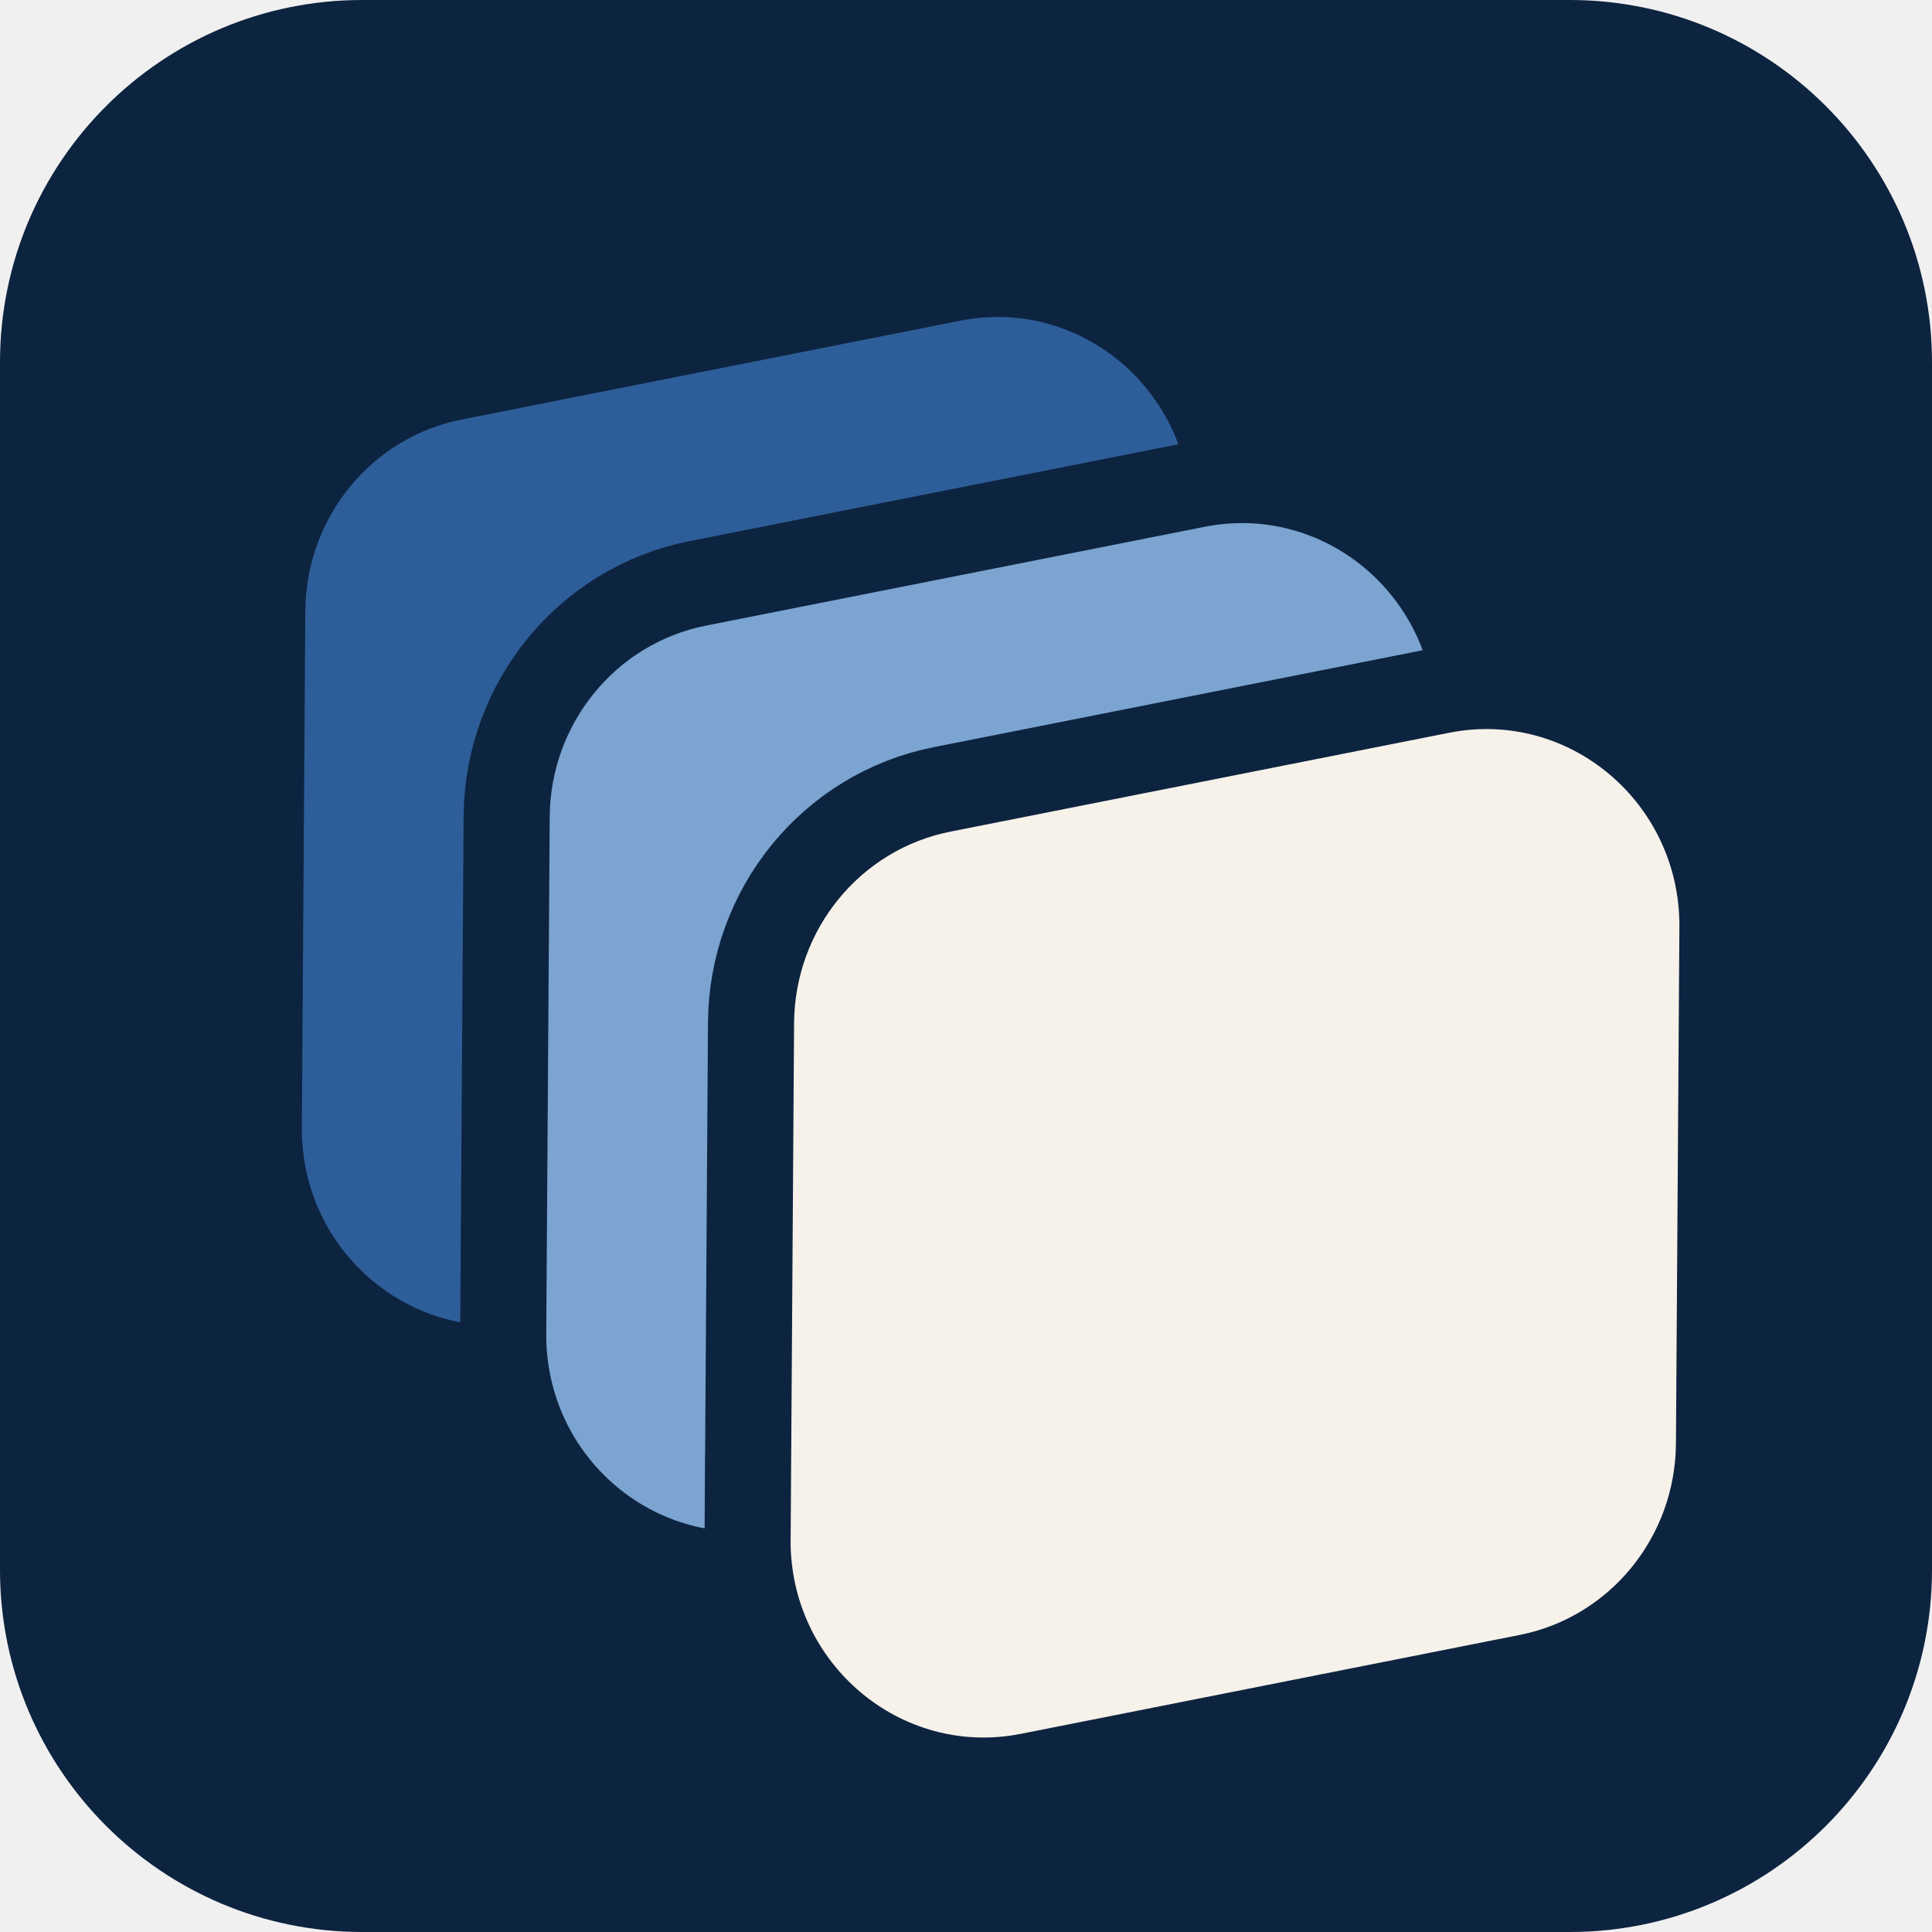
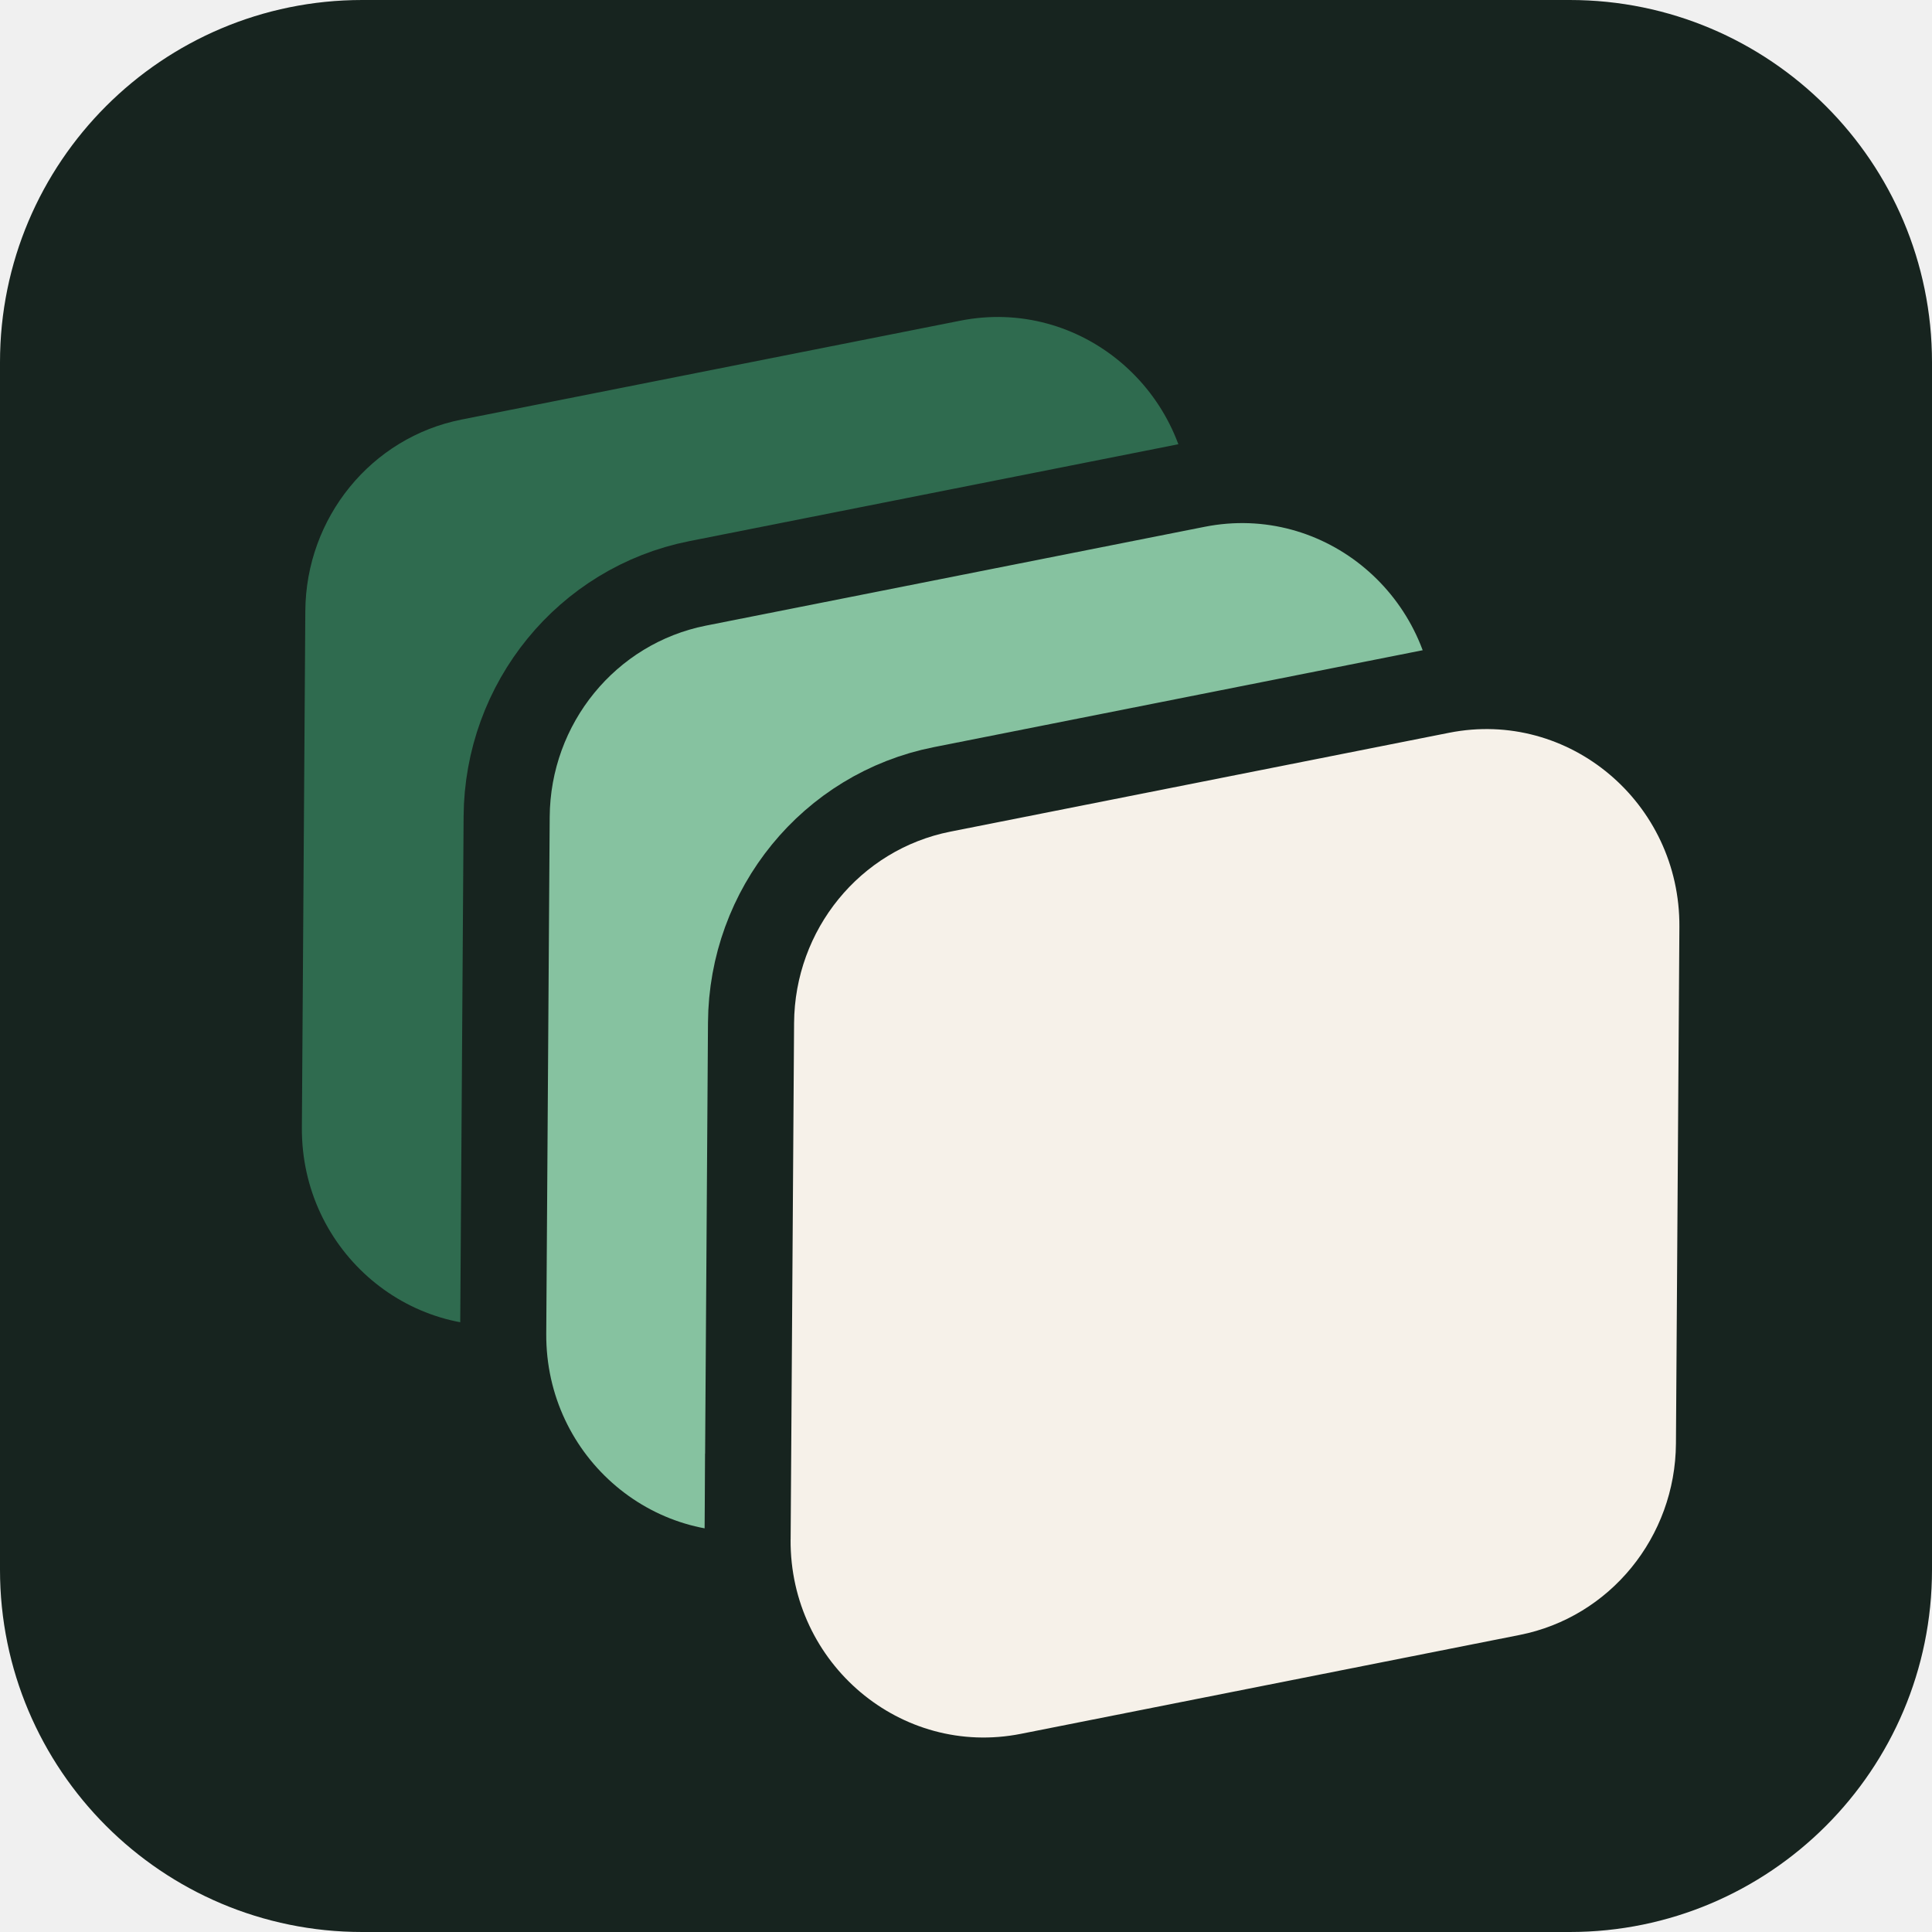
<svg xmlns="http://www.w3.org/2000/svg" viewBox="0 0 64 64">
-   <rect width="64" height="64" rx="12" fill="#0D2440" />
+   <rect width="64" height="64" rx="12" fill="#17241F" />
  <g transform="translate(10 10.5) scale(0.62)">
    <defs>
      <mask id="cut0" maskUnits="userSpaceOnUse" x="-2" y="-2" width="38" height="40">
        <rect x="-2" y="-2" width="38" height="40" fill="white" />
        <path d="M5.677 23.617l.08-12C5.77 9.447 7.29 7.586 9.387 7.17l11.587-2.296c2.784-.552 5.368 1.626 5.349 4.51l-.08 12c-.014 2.171-1.533 4.032-3.63 4.448l-11.587 2.297c-2.784.551-5.368-1.627-5.349-4.51z" fill="black" stroke="black" stroke-width="4" />
      </mask>
      <mask id="cut1" maskUnits="userSpaceOnUse" x="-2" y="-2" width="38" height="40">
        <rect x="-2" y="-2" width="38" height="40" fill="white" />
        <path d="M11.354 28.404l.08-12c.014-2.172 1.533-4.032 3.63-4.448l11.587-2.297c2.784-.552 5.368 1.627 5.349 4.51l-.08 12c-.014 2.172-1.533 4.033-3.63 4.448l-11.587 2.297c-2.784.552-5.368-1.627-5.35-4.51z" fill="black" stroke="black" stroke-width="4" />
      </mask>
    </defs>
    <g transform="scale(2.3)">
-       <path d="M0 18.83L.08 6.832C.094 4.66 1.613 2.798 3.71 2.383L15.297.086c2.784-.552 5.368 1.627 5.35 4.51l-.08 12c-.015 2.171-1.534 4.032-3.631 4.448L5.349 23.341C2.565 23.893-.019 21.714 0 18.83z" fill="#2E5E99" mask="url(#cut0)" />
-       <path d="M5.677 23.617l.08-12C5.77 9.447 7.29 7.586 9.387 7.17l11.587-2.296c2.784-.552 5.368 1.626 5.349 4.51l-.08 12c-.014 2.171-1.533 4.032-3.63 4.448l-11.587 2.297c-2.784.551-5.368-1.627-5.349-4.51z" fill="#7BA4D0" mask="url(#cut1)" />
+       <path d="M0 18.83L.08 6.832C.094 4.66 1.613 2.798 3.71 2.383L15.297.086c2.784-.552 5.368 1.627 5.35 4.51l-.08 12c-.015 2.171-1.534 4.032-3.631 4.448L5.349 23.341C2.565 23.893-.019 21.714 0 18.83z" fill="#2F6B4F" mask="url(#cut0)" />
+       <path d="M5.677 23.617l.08-12C5.77 9.447 7.29 7.586 9.387 7.17l11.587-2.296c2.784-.552 5.368 1.626 5.349 4.51l-.08 12c-.014 2.171-1.533 4.032-3.63 4.448l-11.587 2.297c-2.784.551-5.368-1.627-5.349-4.51z" fill="#86C2A0" mask="url(#cut1)" />
      <path d="M11.354 28.404l.08-12c.014-2.172 1.533-4.032 3.63-4.448l11.587-2.297c2.784-.552 5.368 1.627 5.349 4.51l-.08 12c-.014 2.172-1.533 4.033-3.63 4.448l-11.587 2.297c-2.784.552-5.368-1.627-5.35-4.51z" fill="#F6F1E9" />
    </g>
  </g>
</svg>
